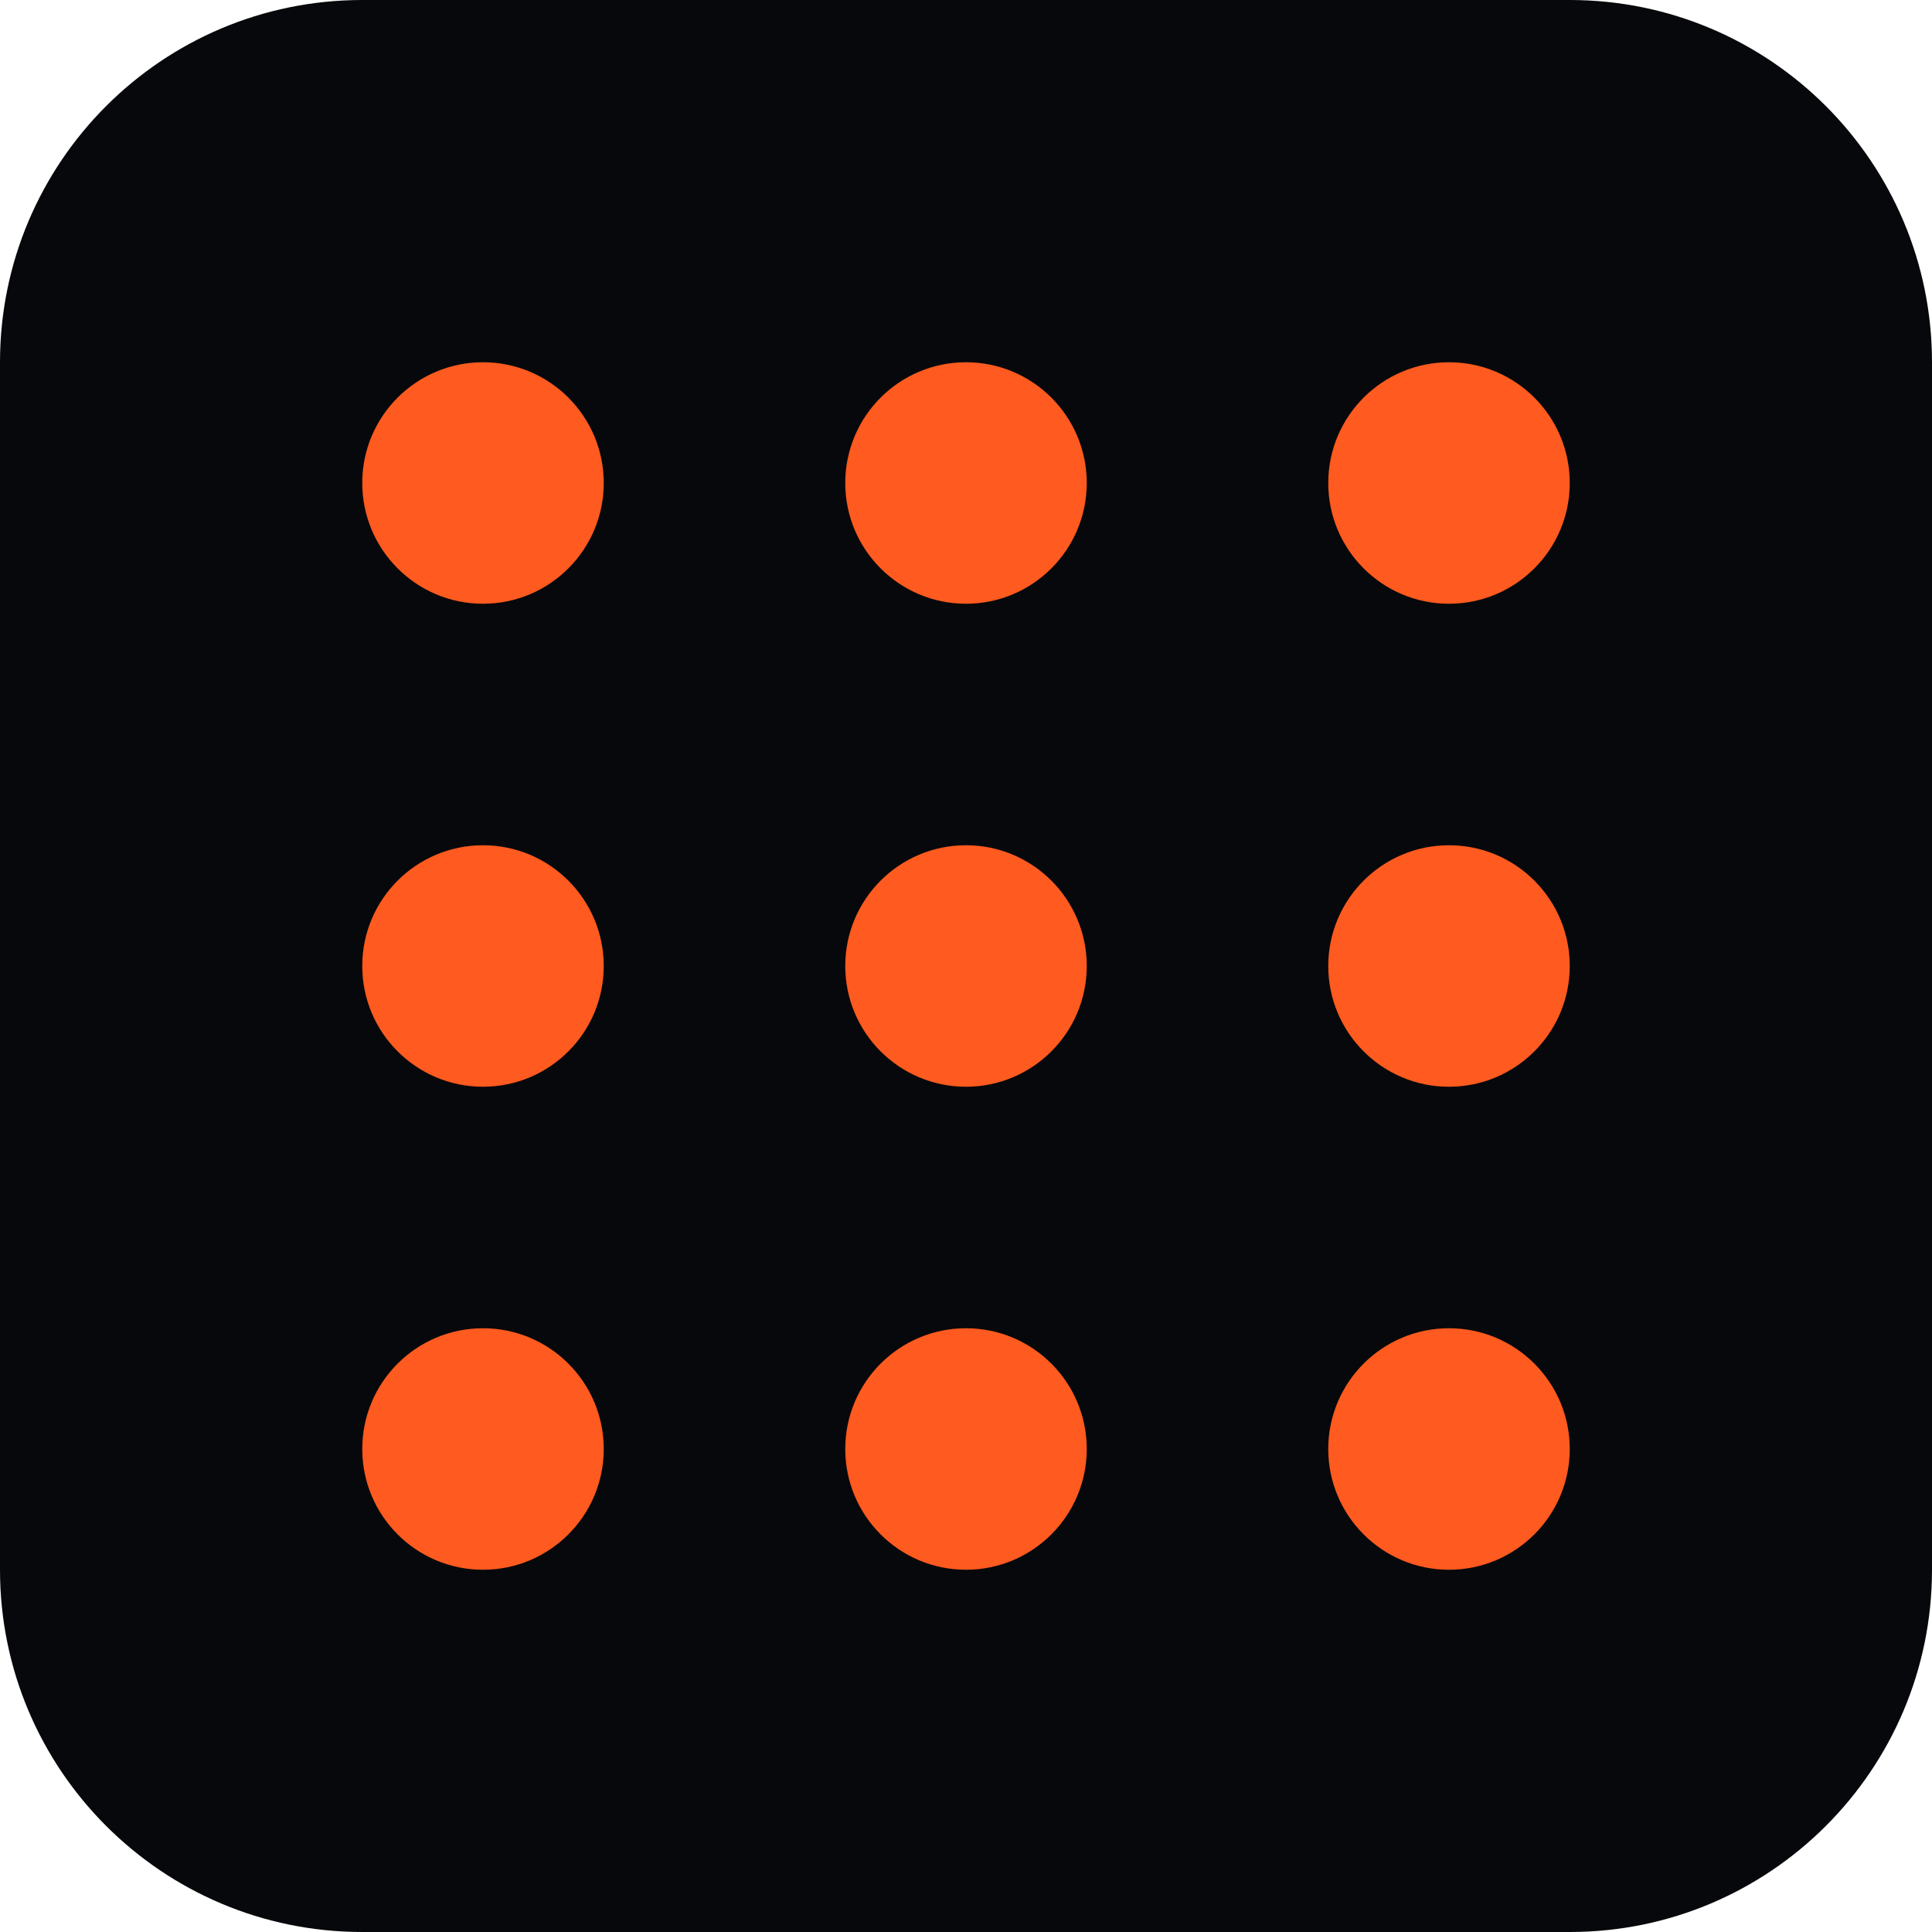
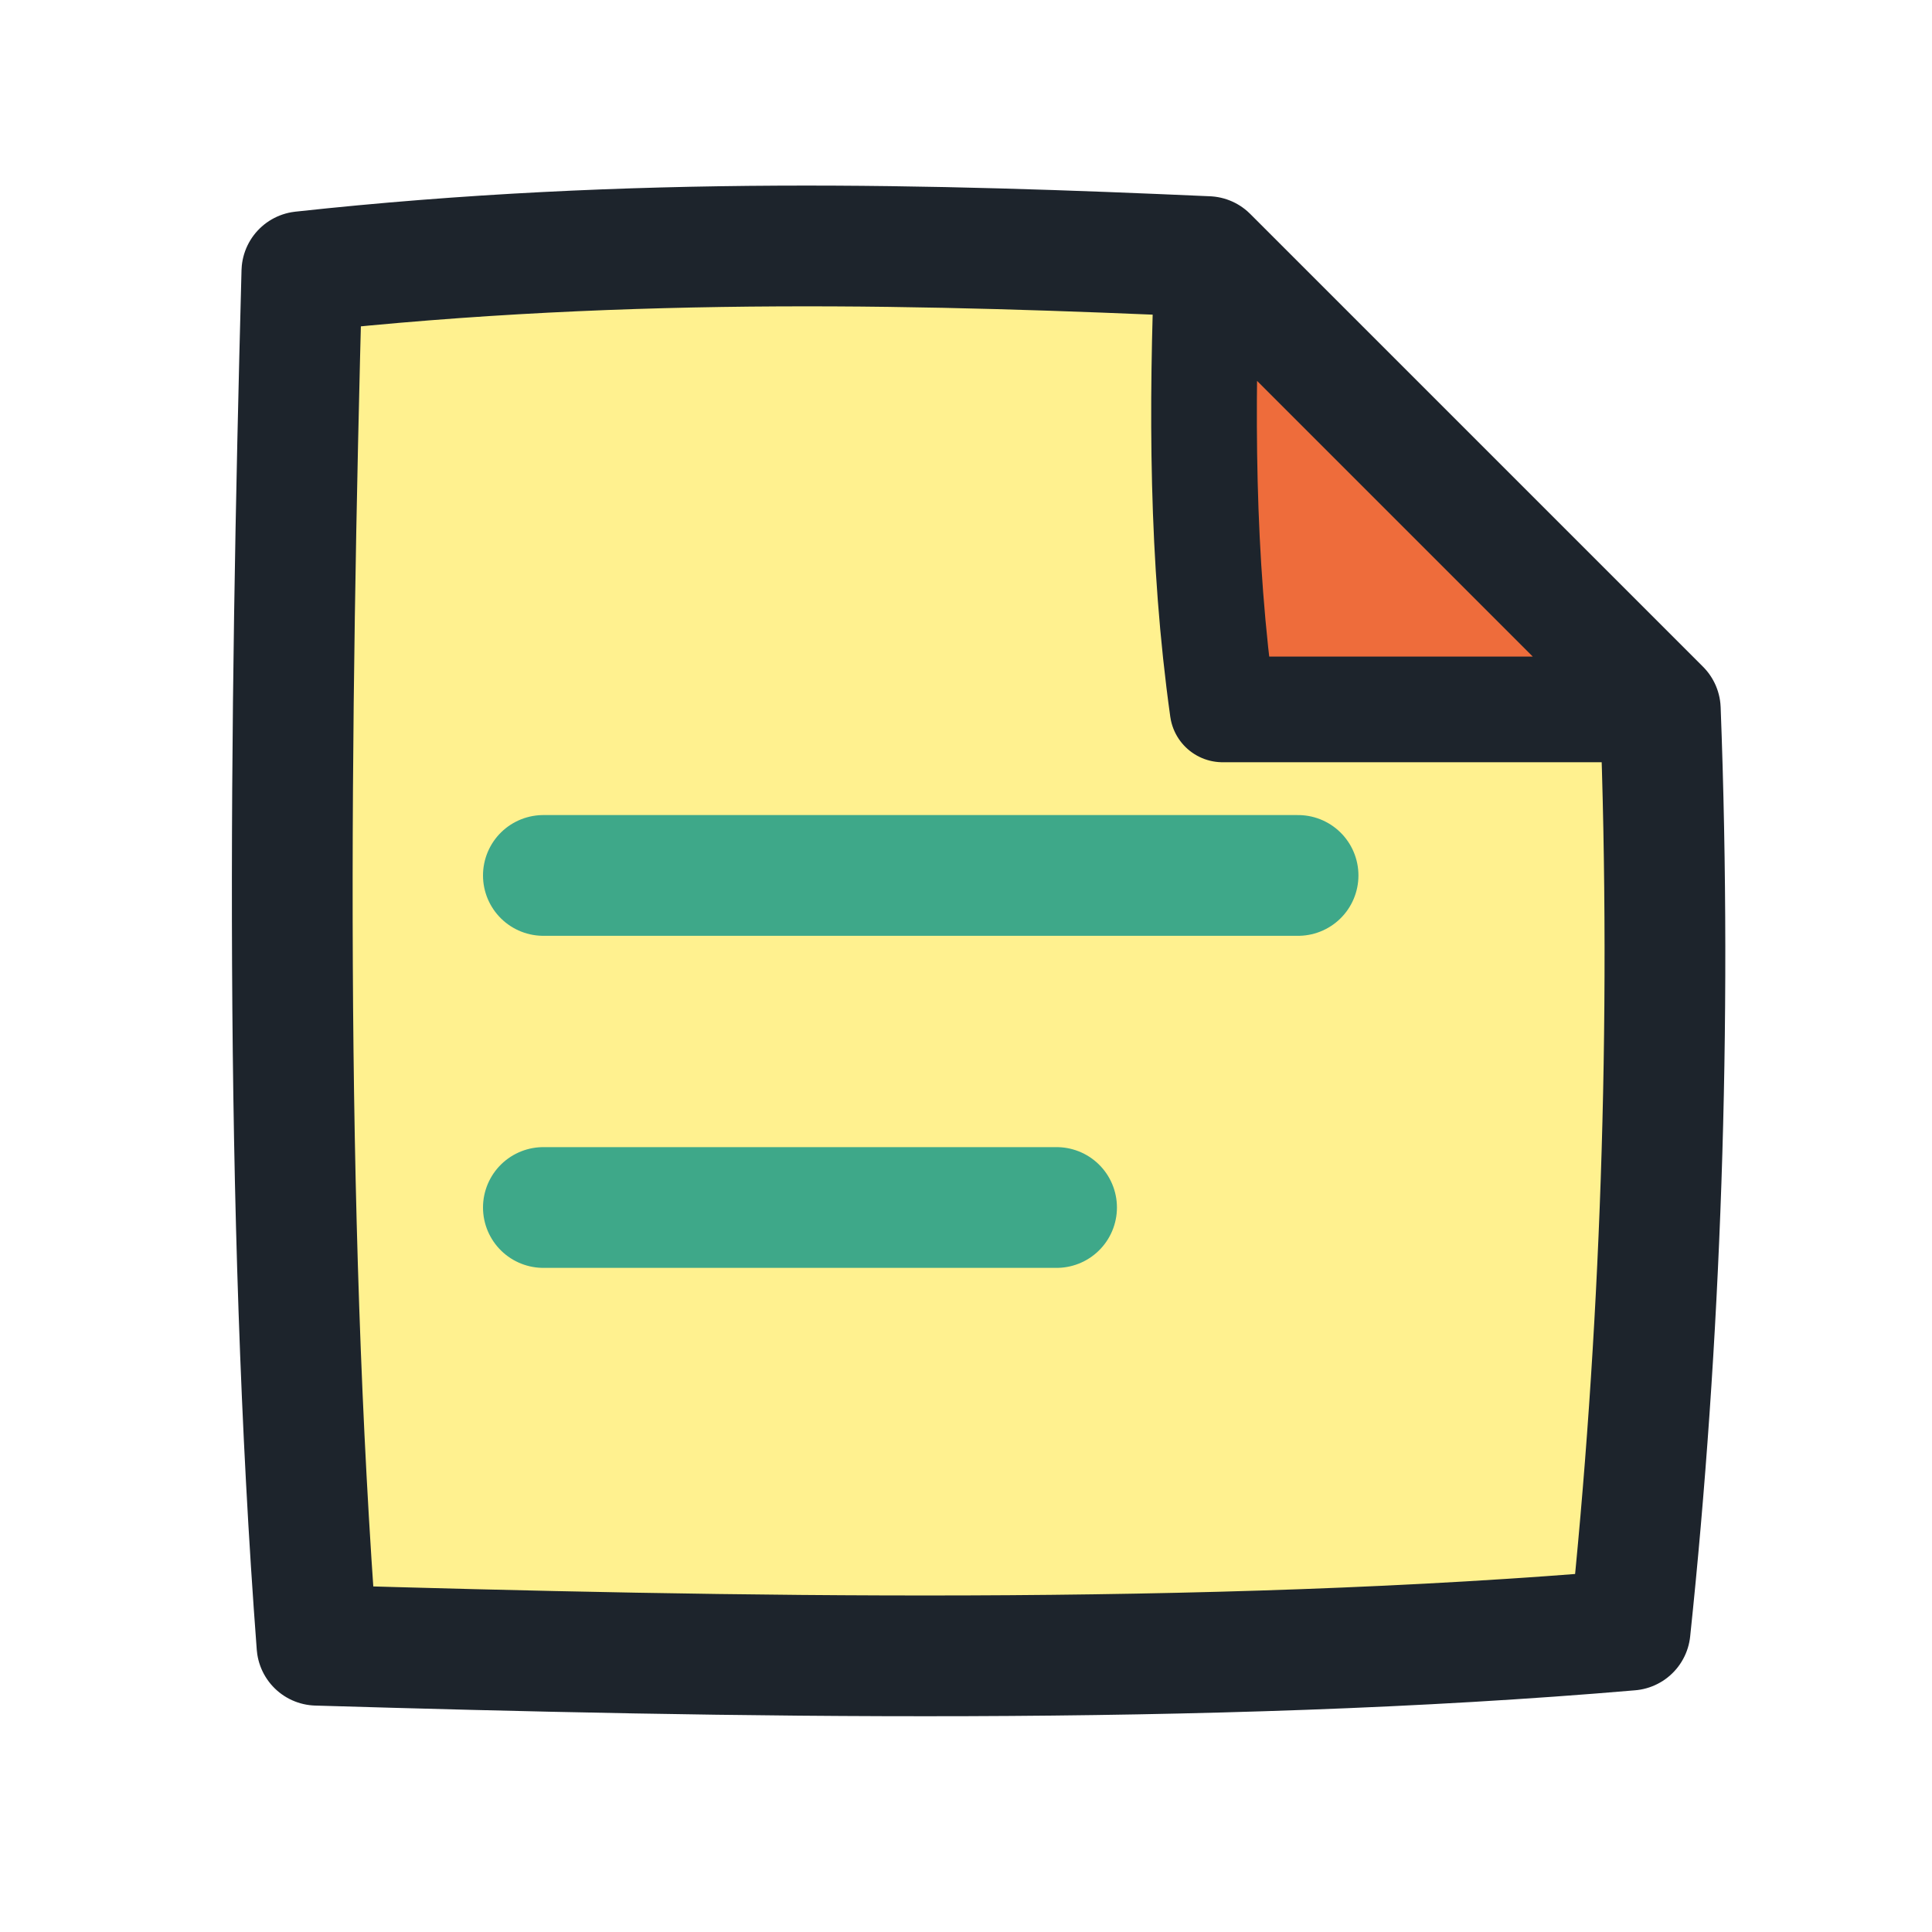
- <svg xmlns="http://www.w3.org/2000/svg" viewBox="0 0 64 64">
-   <rect width="64" height="64" rx="12" fill="#07080b" />
-   <g fill="#ff5a1f">
-     <circle cx="16" cy="16" r="4" />
-     <circle cx="32" cy="16" r="4" />
-     <circle cx="48" cy="16" r="4" />
-     <circle cx="16" cy="32" r="4" />
-     <circle cx="32" cy="32" r="4" />
-     <circle cx="48" cy="32" r="4" />
-     <circle cx="16" cy="48" r="4" />
-     <circle cx="32" cy="48" r="4" />
-     <circle cx="48" cy="48" r="4" />
-   </g>
+ <svg xmlns="http://www.w3.org/2000/svg" viewBox="0 0 64 64" fill="none">
+   <path d="M10 9C21 7.8 31 8.1 40 8.5L55 23.5C55.4 34 55 44.5 54 54C40 55.2 24 54.9 10.5 54.5C9.4 40 9.6 24 10 9Z" fill="#fff18f" stroke="#1d242c" stroke-width="4" stroke-linecap="round" stroke-linejoin="round" />
+   <path d="M40 8.5L55 23.5H40.5C39.8 18.5 39.8 13.5 40 8.5Z" fill="#ee6c3b" stroke="#1d242c" stroke-width="3.5" stroke-linejoin="round" />
+   <path d="M18 29H43M18 40H35" stroke="#3ea889" stroke-width="4" stroke-linecap="round" />
</svg>
